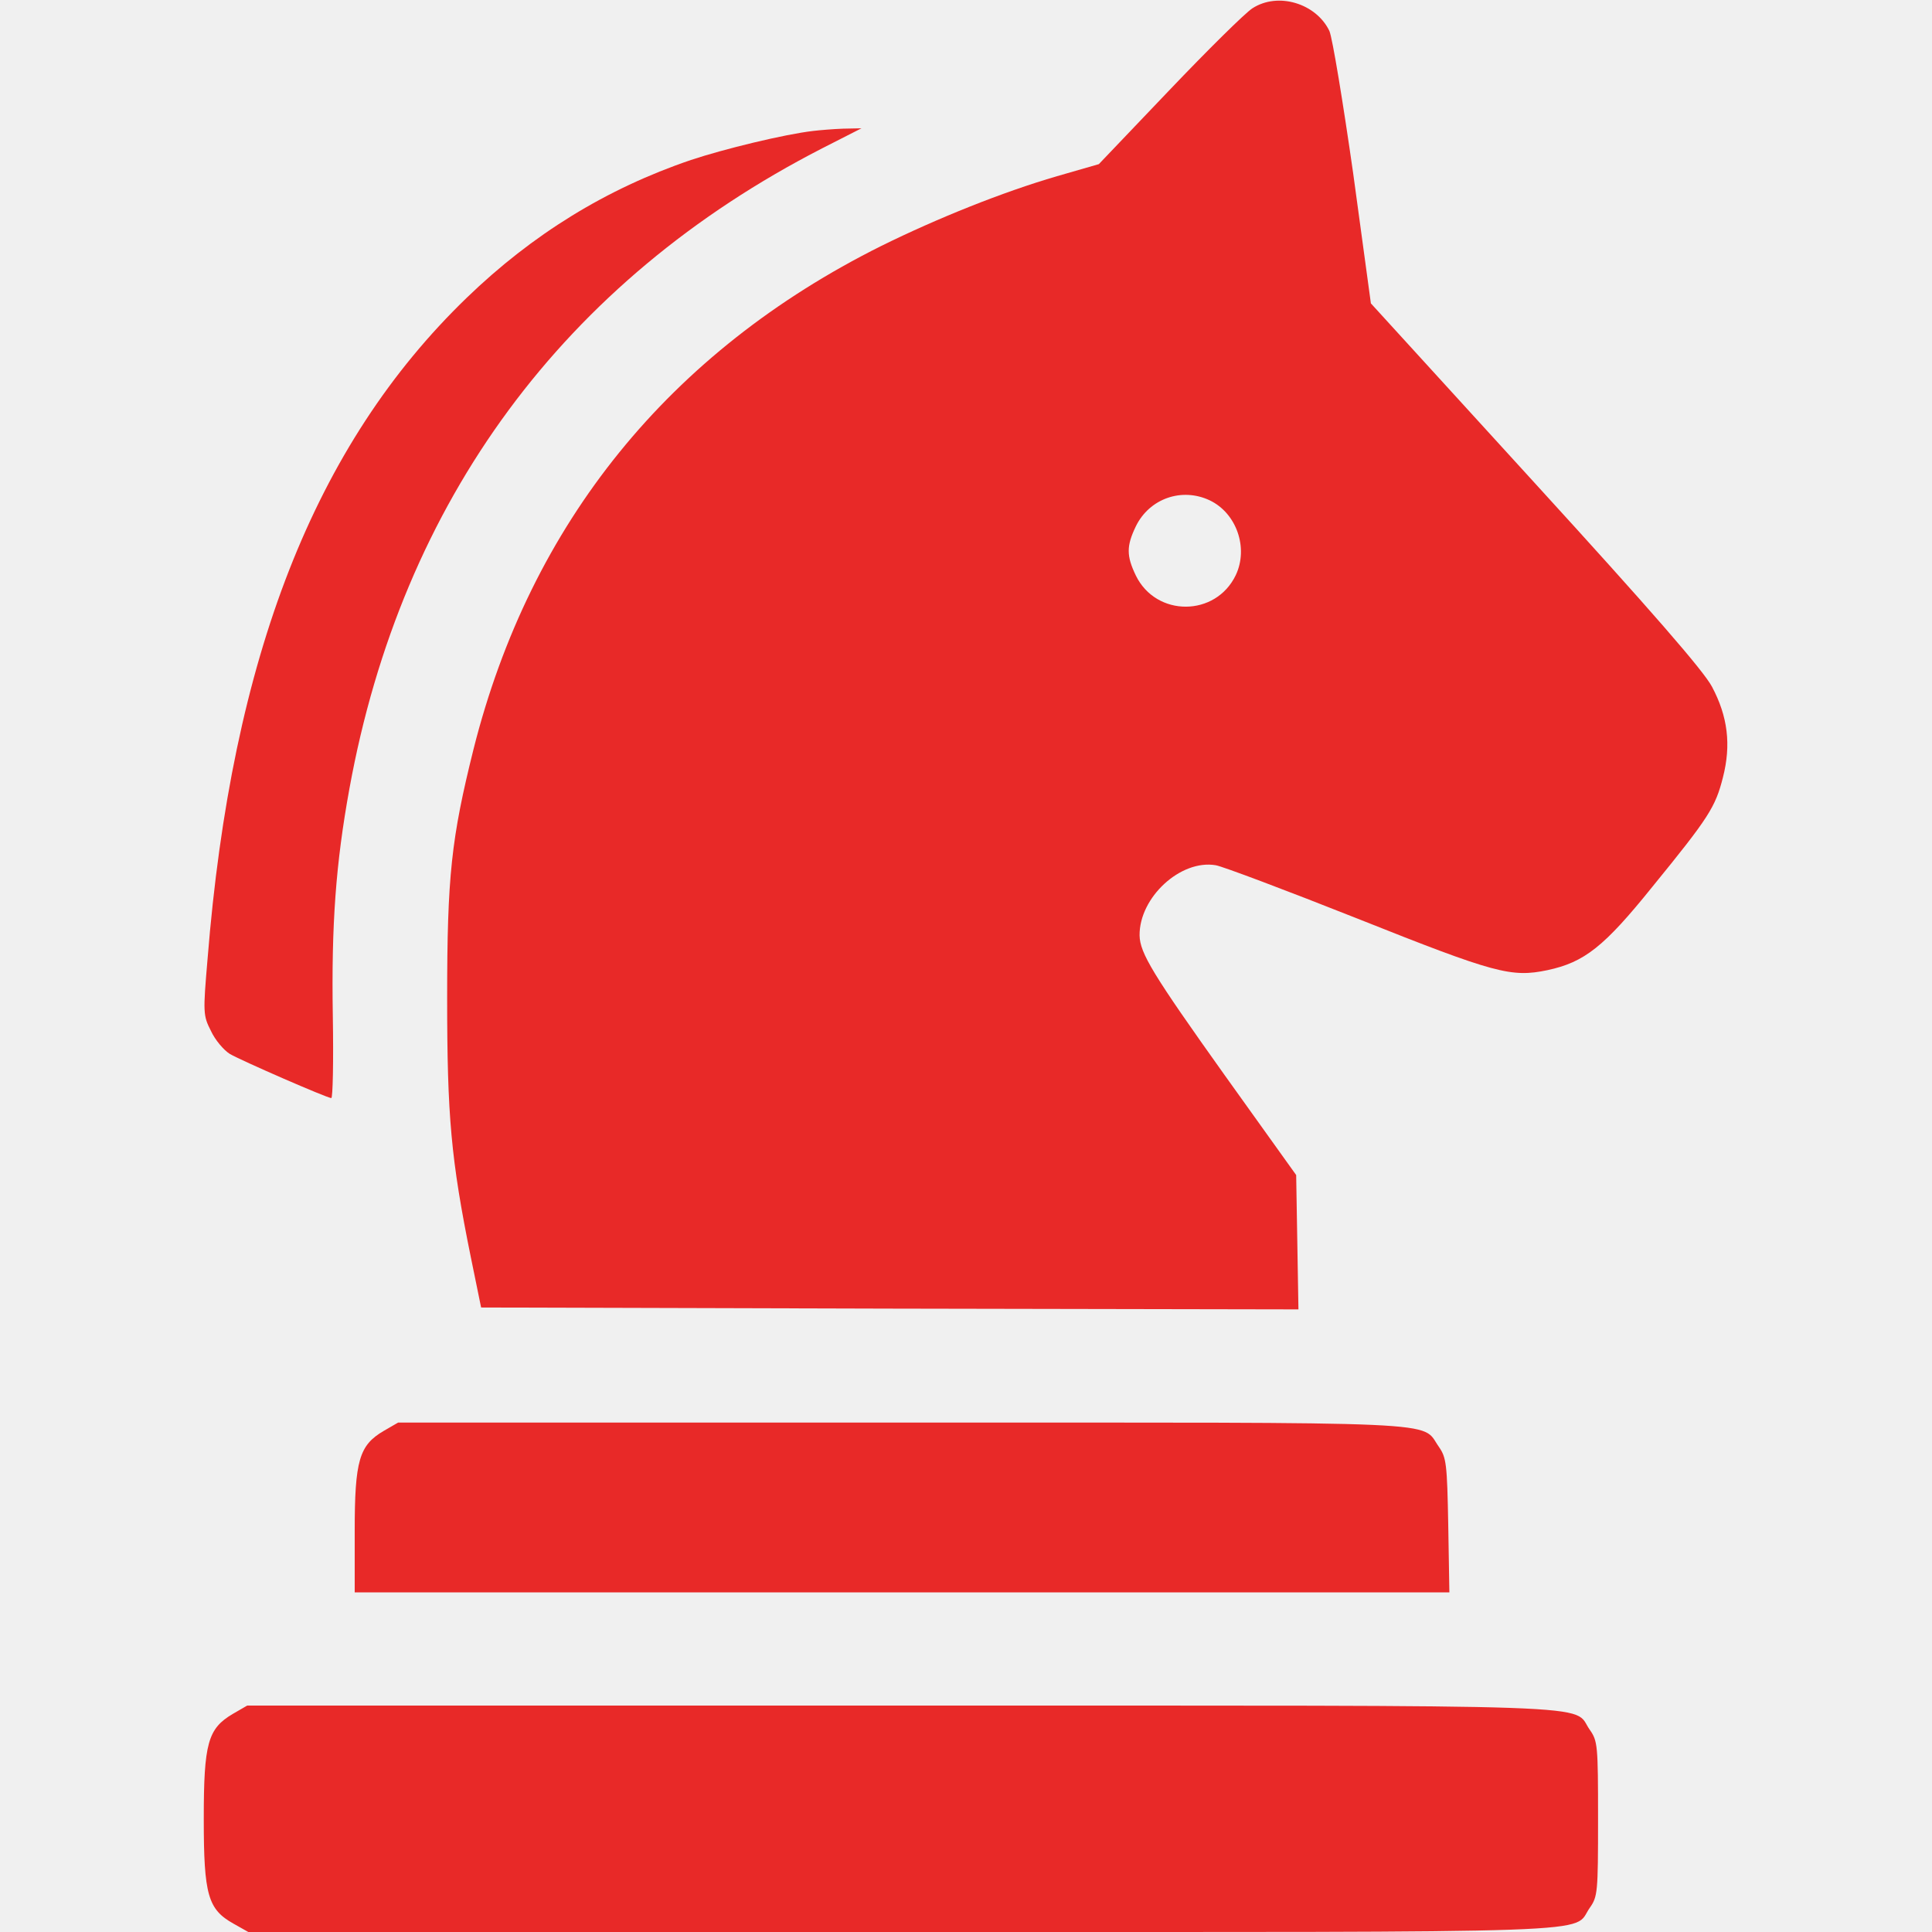
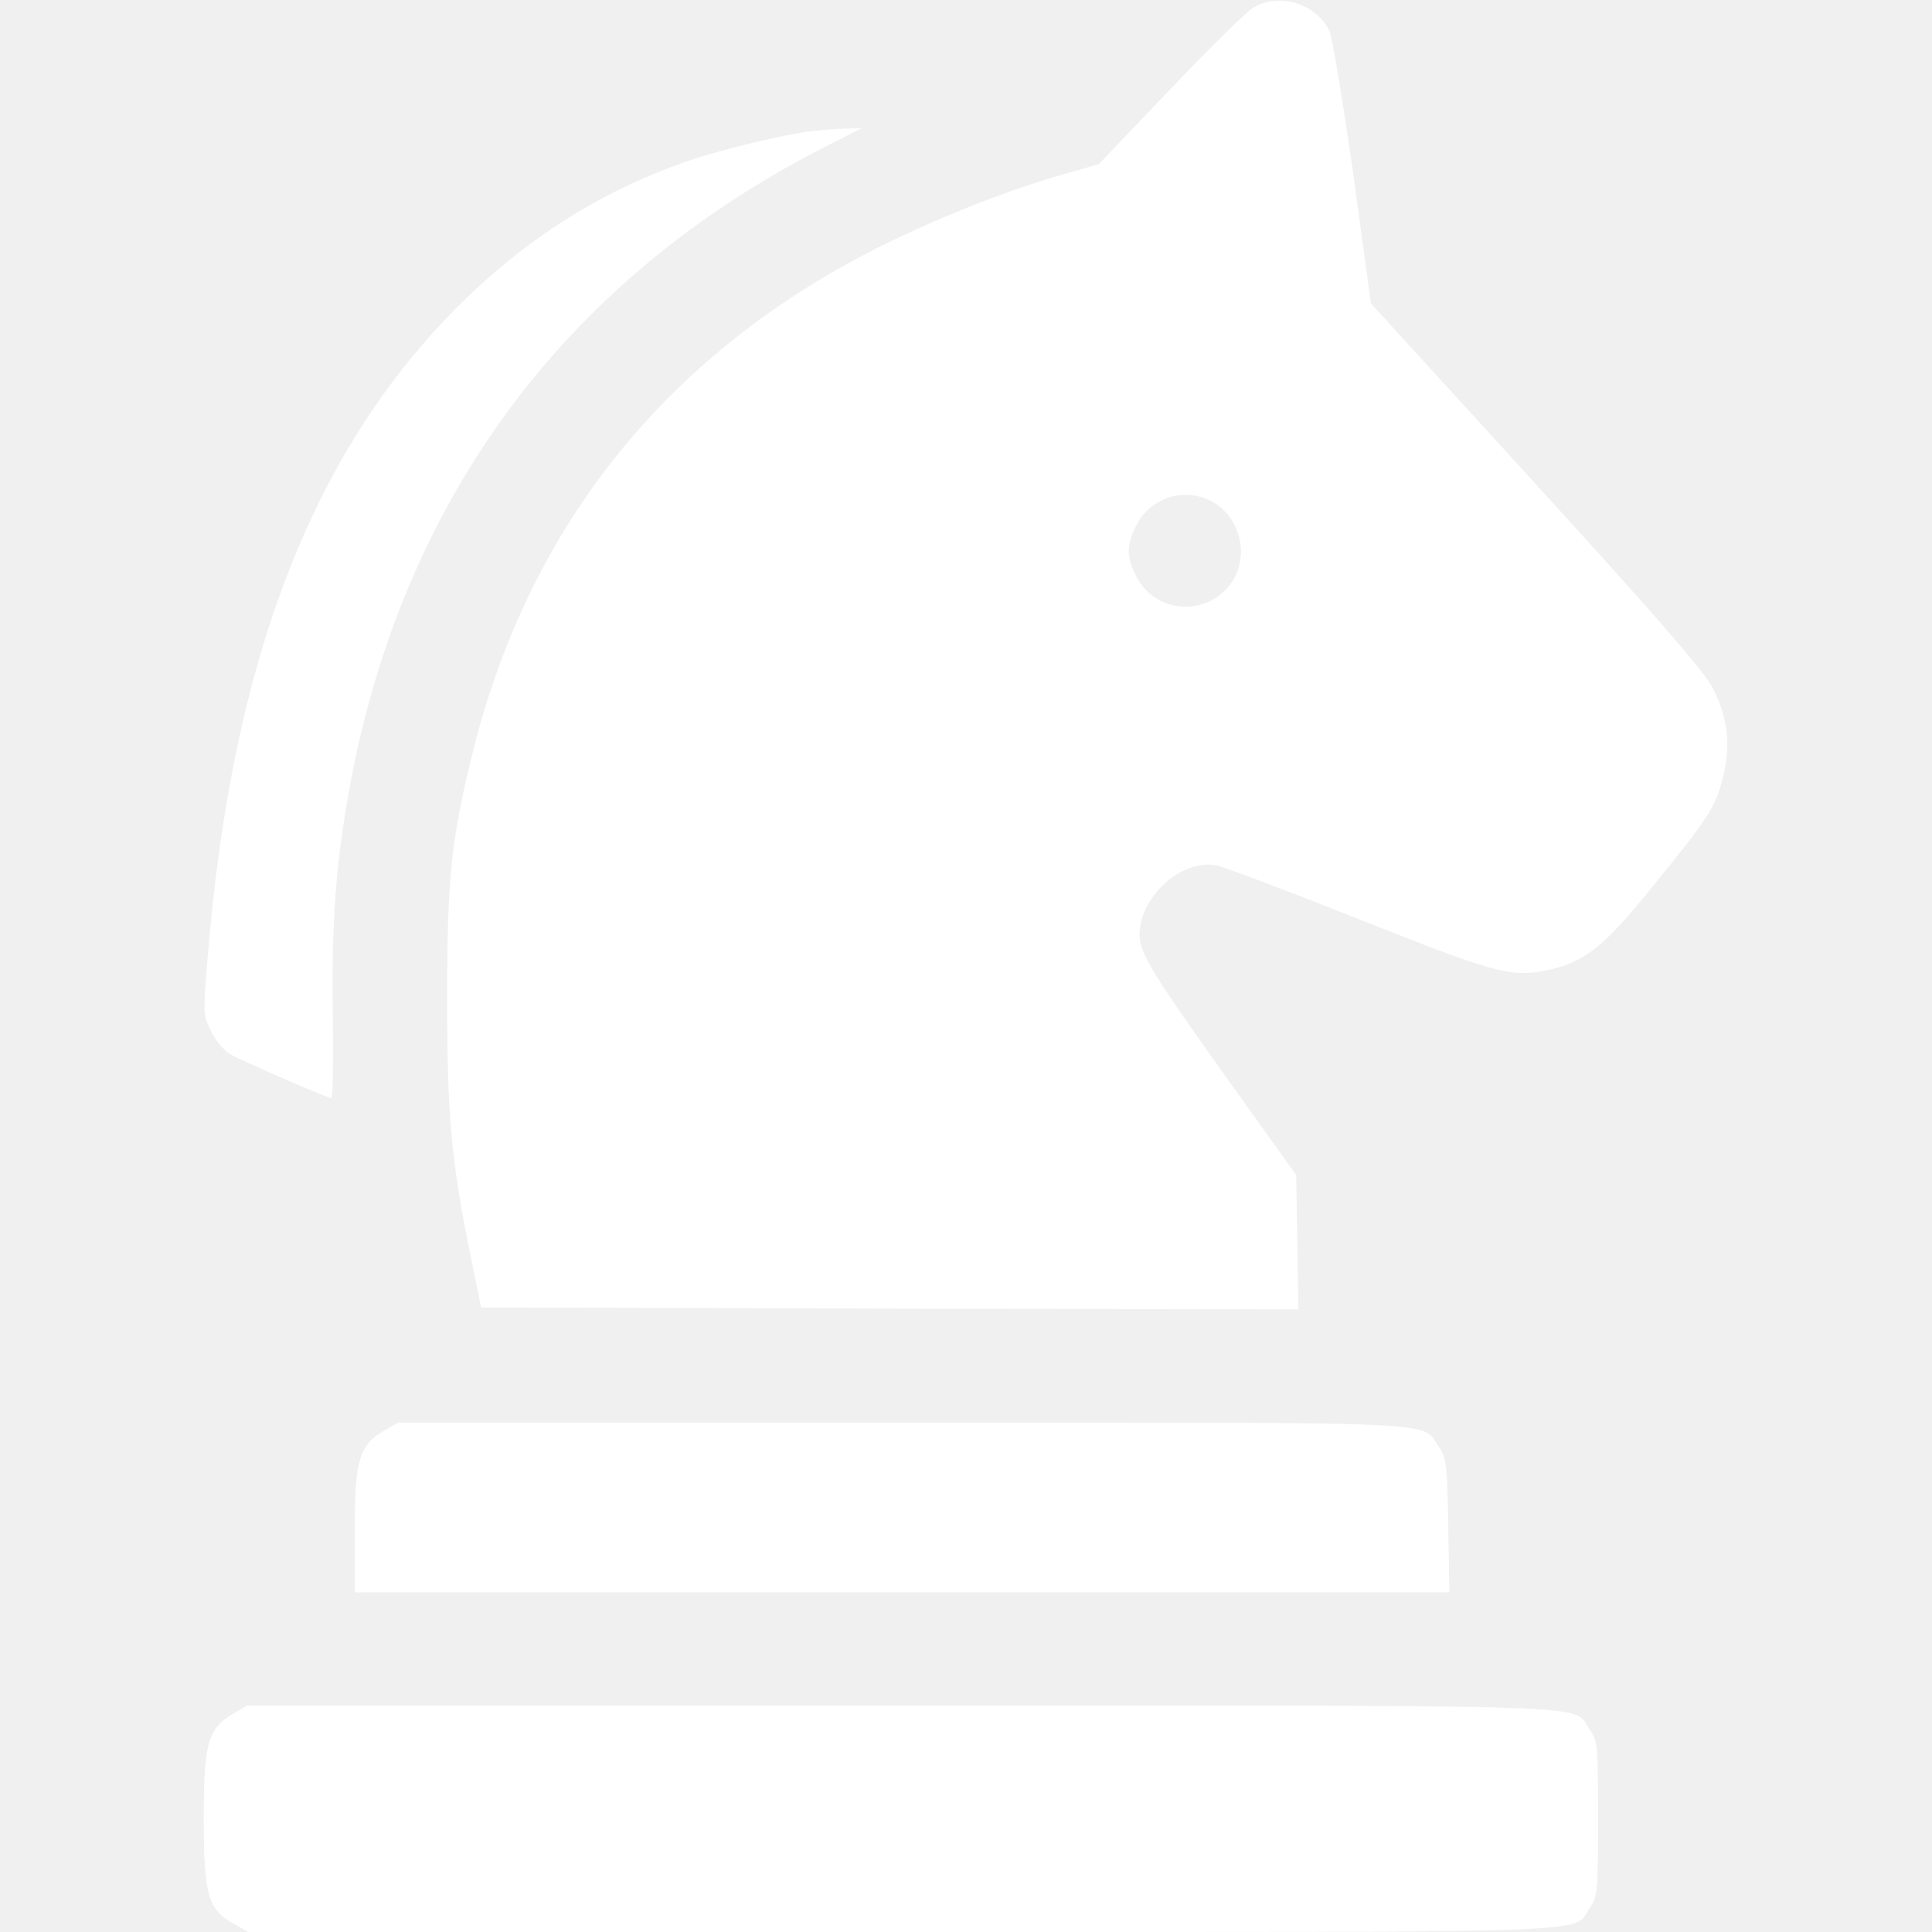
<svg xmlns="http://www.w3.org/2000/svg" version="1.0" width="512pt" height="512pt" viewBox="0 0 512 512" preserveAspectRatio="xMidYMid meet">
-   <g transform="translate(0,512) scale(0.1,-0.1)" fill="#e82928" stroke="none">
+   <g transform="translate(0,512) scale(0.1,-0.1)" fill="white" stroke="none">
    <path d="M3319 5098 c-20 -13 -119 -111 -221 -218 l-186 -195 -111 -32 c-144 -42 -316 -111 -466 -185 -561 -280 -929 -734 -1080 -1333 -59 -237 -70 -336 -70 -660 0 -313 10 -427 63 -688 l27 -132 1083 -3 1083 -2 -3 178 -3 178 -189 264 c-191 268 -225 324 -226 371 -1 101 109 202 202 186 18 -3 188 -67 377 -142 364 -145 406 -156 502 -136 98 21 150 62 278 221 150 184 167 211 187 290 22 86 13 161 -29 240 -22 42 -163 204 -468 538 l-436 478 -47 345 c-27 189 -55 359 -63 377 -35 73 -136 104 -204 60z m-113 -1304 c71 -34 103 -126 69 -198 -53 -111 -211 -112 -265 -1 -25 52 -25 78 0 130 36 74 122 104 196 69z" />
    <path d="M2155 4773 c-77 -9 -237 -48 -324 -77 -224 -76 -420 -197 -594 -365 -403 -389 -623 -951 -687 -1753 -12 -141 -12 -149 9 -190 11 -24 34 -51 50 -61 31 -18 258 -117 269 -117 4 0 6 98 4 217 -4 244 8 405 44 603 139 764 569 1346 1253 1697 l104 53 -49 -1 c-27 -1 -62 -4 -79 -6z" />
    <path d="M1017 1328 c-65 -38 -77 -78 -77 -266 l0 -162 1451 0 1450 0 -3 178 c-3 164 -5 179 -25 208 -49 69 52 64 -1425 64 l-1333 0 -38 -22z" />
    <path d="M617 578 c-66 -39 -77 -77 -77 -278 0 -202 11 -240 79 -278 l39 -22 1732 0 c1918 0 1774 -5 1823 64 21 30 22 40 22 236 0 196 -1 206 -22 236 -49 69 95 64 -1825 64 l-1733 0 -38 -22z" />
  </g>
</svg>
